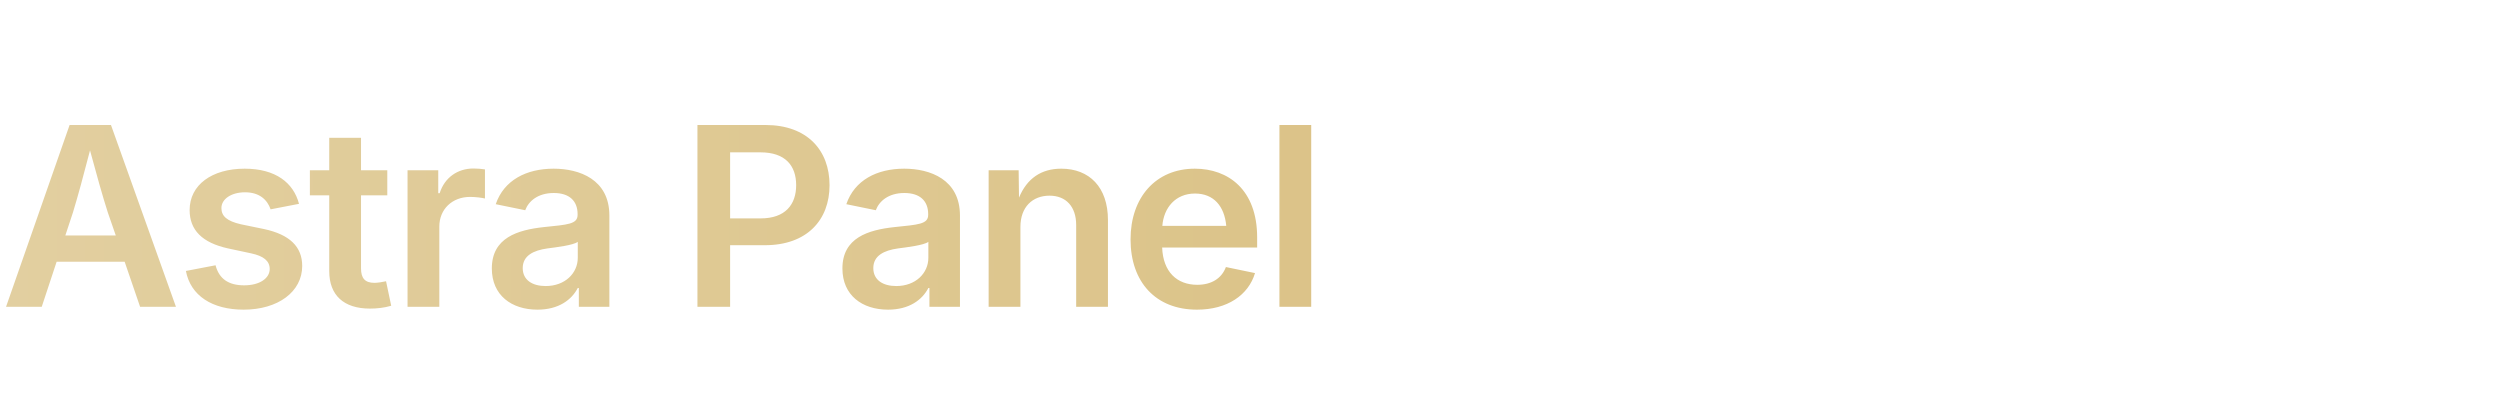
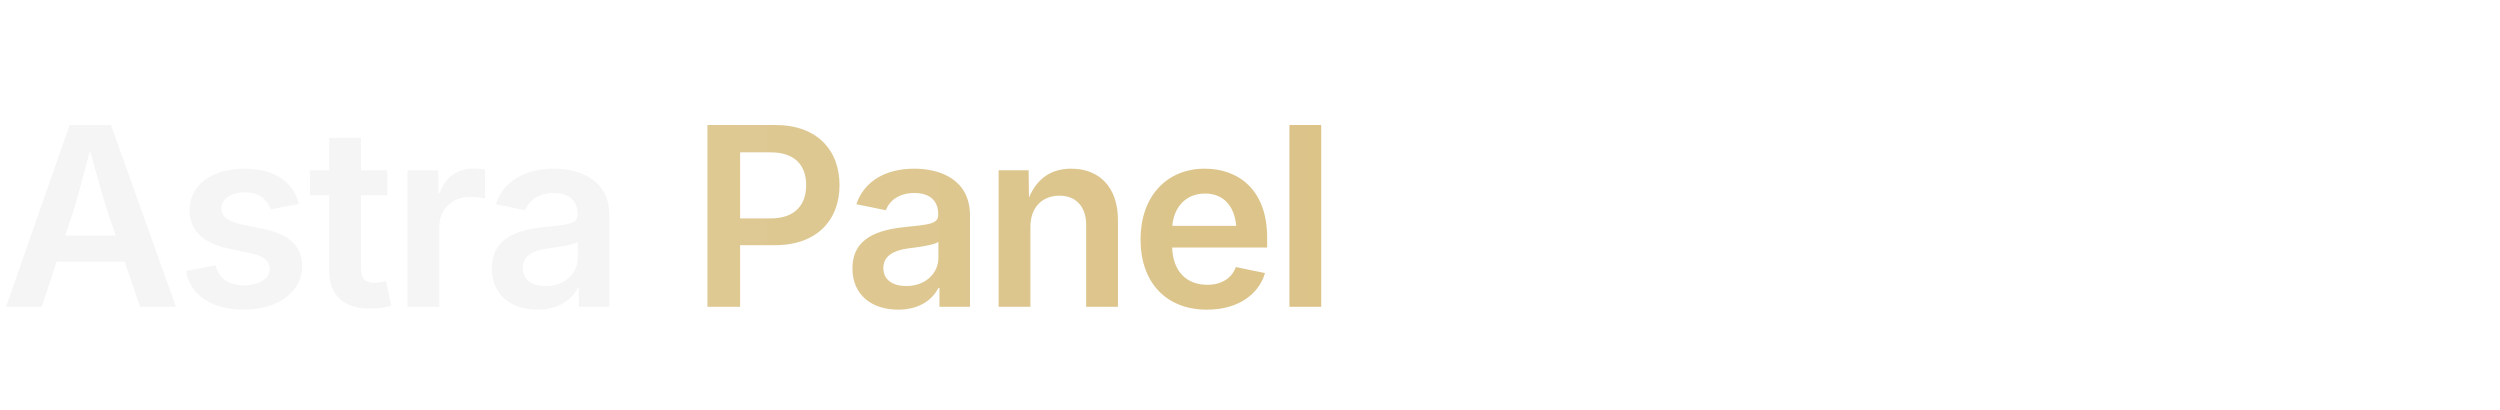
- <svg xmlns="http://www.w3.org/2000/svg" viewBox="0 0 220 36" fill="none" role="img" aria-label="Astra Panel">
+ <svg xmlns="http://www.w3.org/2000/svg" viewBox="0 0 220 36" fill="none" role="img" aria-label="Astra Panel" shape-rendering="geometricPrecision" text-rendering="geometricPrecision">
  <defs>
    <linearGradient id="astra-wordmark-gold" x1="0" y1="0" x2="220" y2="0" gradientUnits="userSpaceOnUse">
      <stop offset="0%" stop-color="#E2CFA0" />
      <stop offset="50%" stop-color="#DCC48A" />
      <stop offset="100%" stop-color="#D4B06A" />
    </linearGradient>
  </defs>
-   <text x="0" y="27" fill="url(#astra-wordmark-gold)" font-family="'Plus Jakarta Sans', system-ui, -apple-system, sans-serif" font-size="22" font-weight="600" letter-spacing="-0.02em">Astra Panel</text>
+   <text font-family="'Plus Jakarta Sans', system-ui, -apple-system, BlinkMacSystemFont, 'Segoe UI', sans-serif" font-size="22" font-weight="600" letter-spacing="-0.02em" y="27">
+     <tspan fill="#F5F5F5">Astra </tspan>
+     <tspan fill="url(#astra-wordmark-gold)">Panel</tspan>
+   </text>
</svg>
